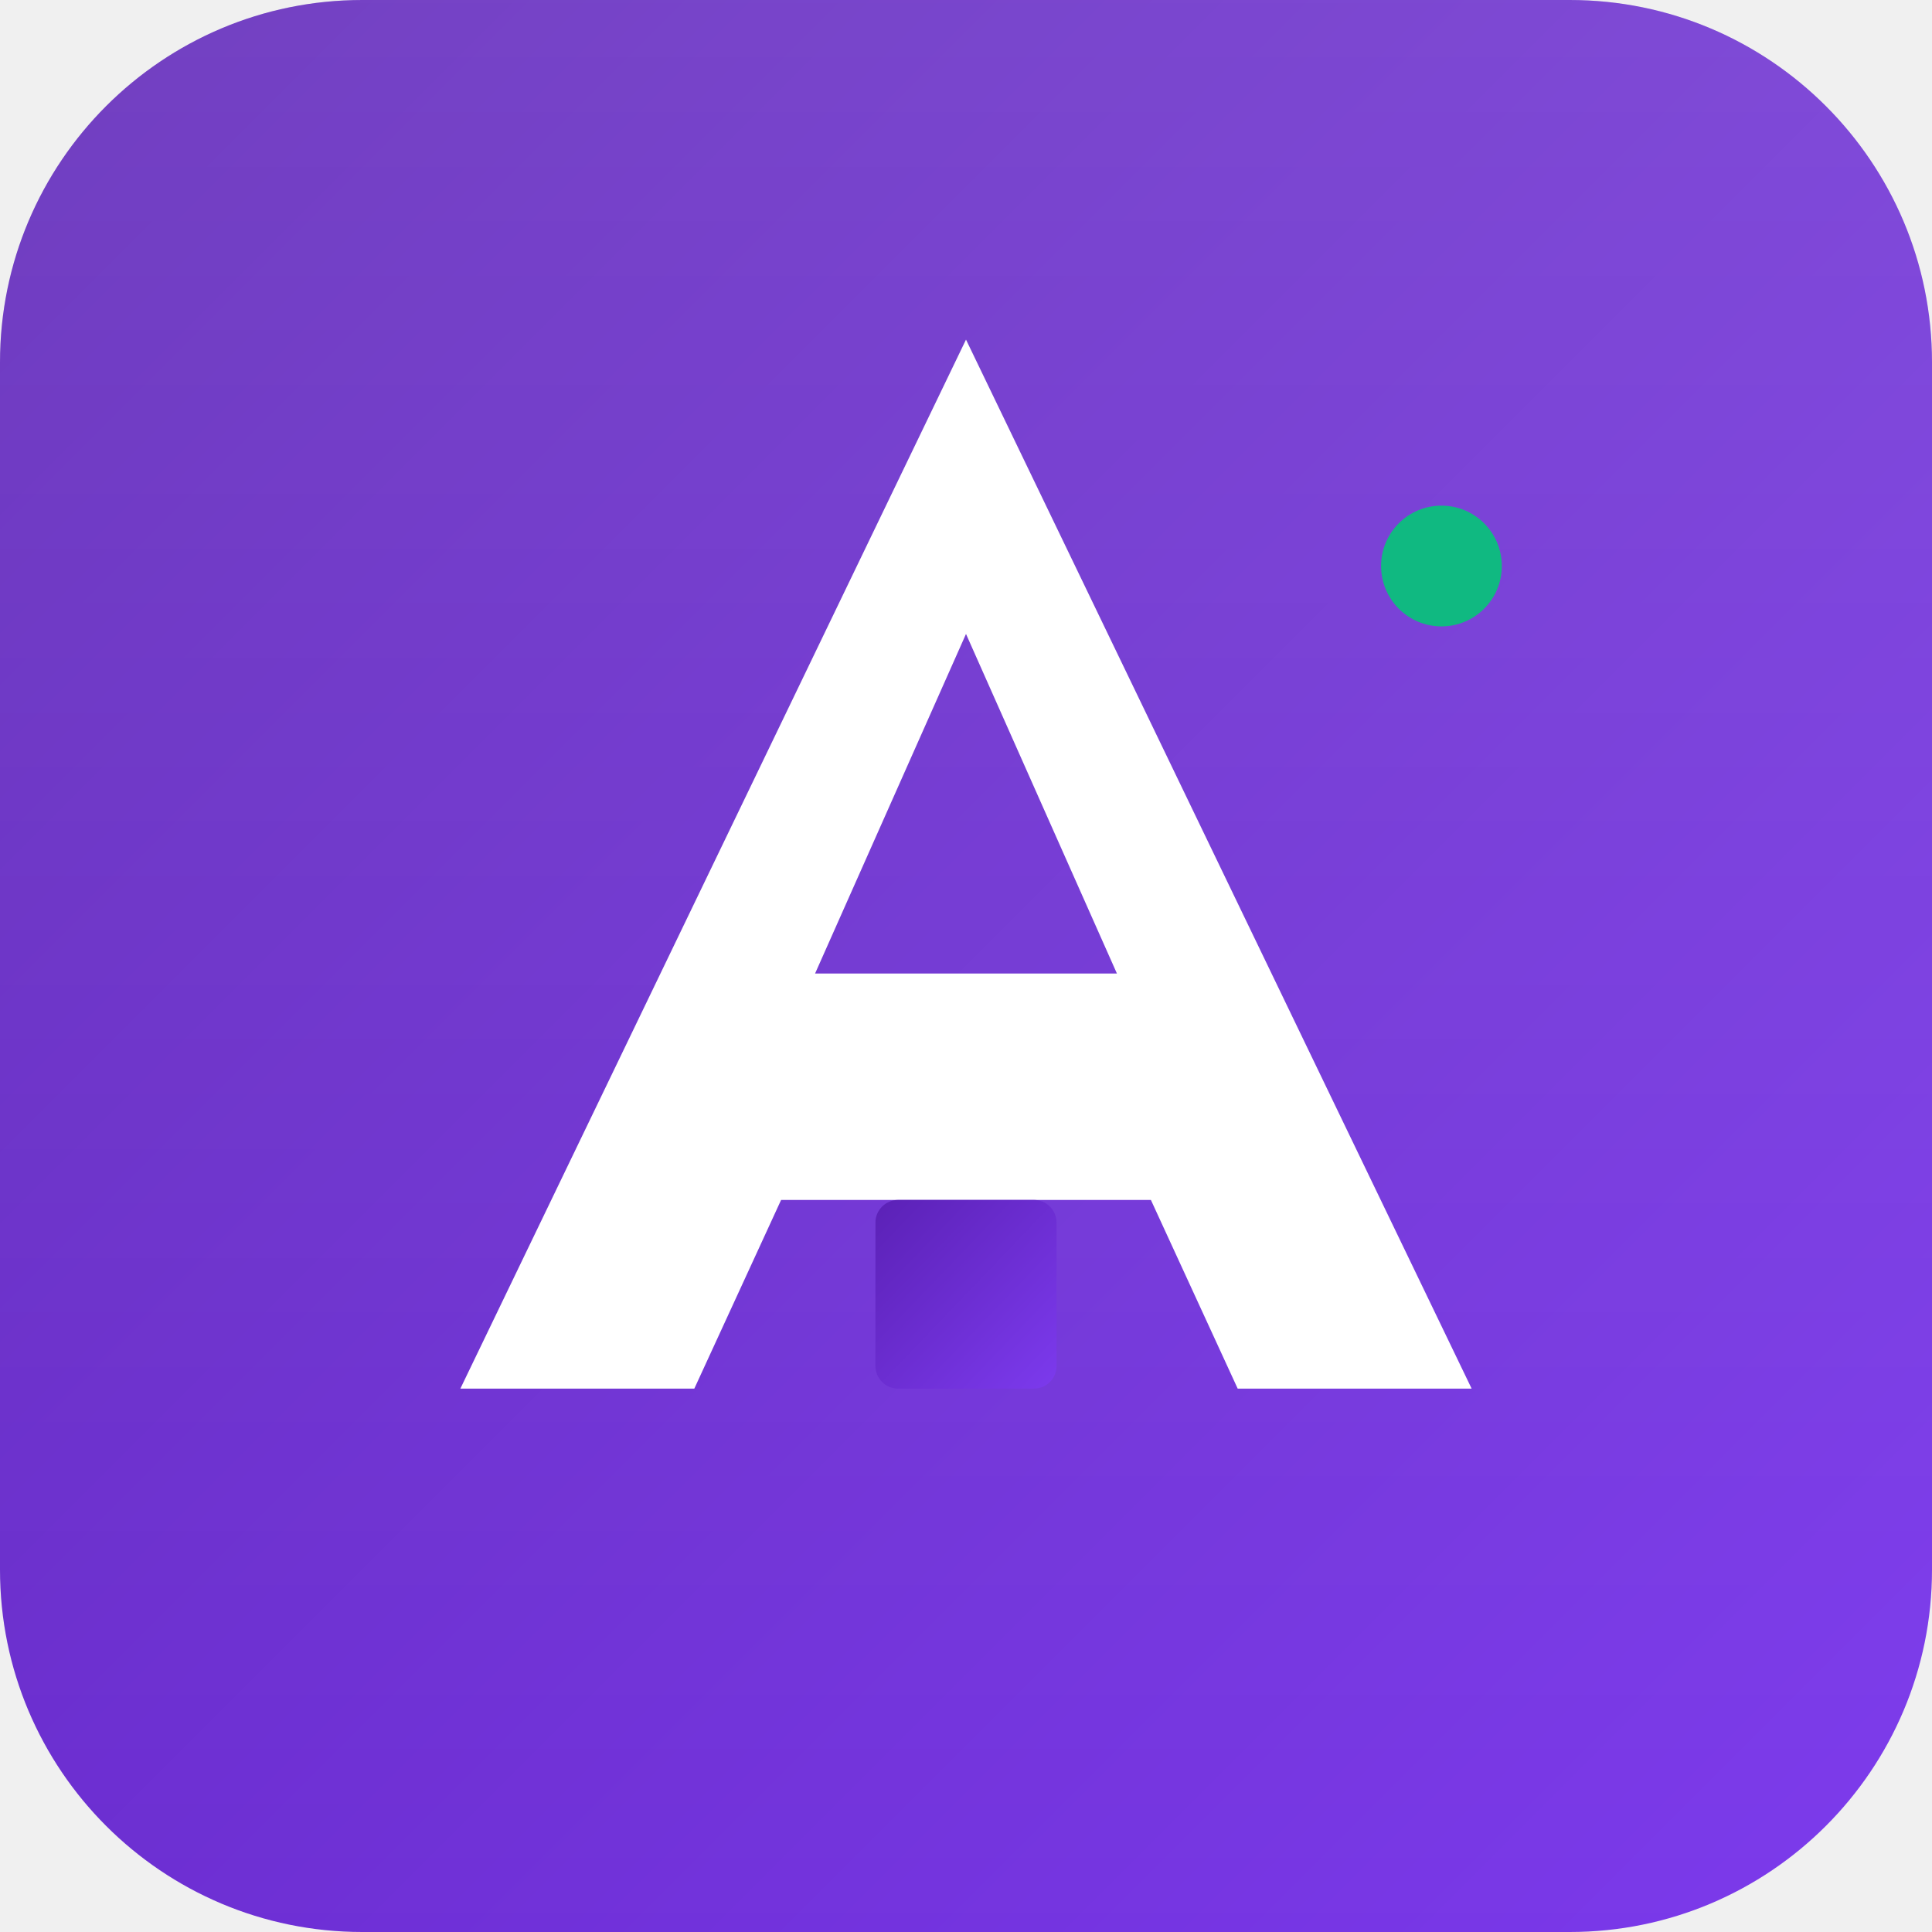
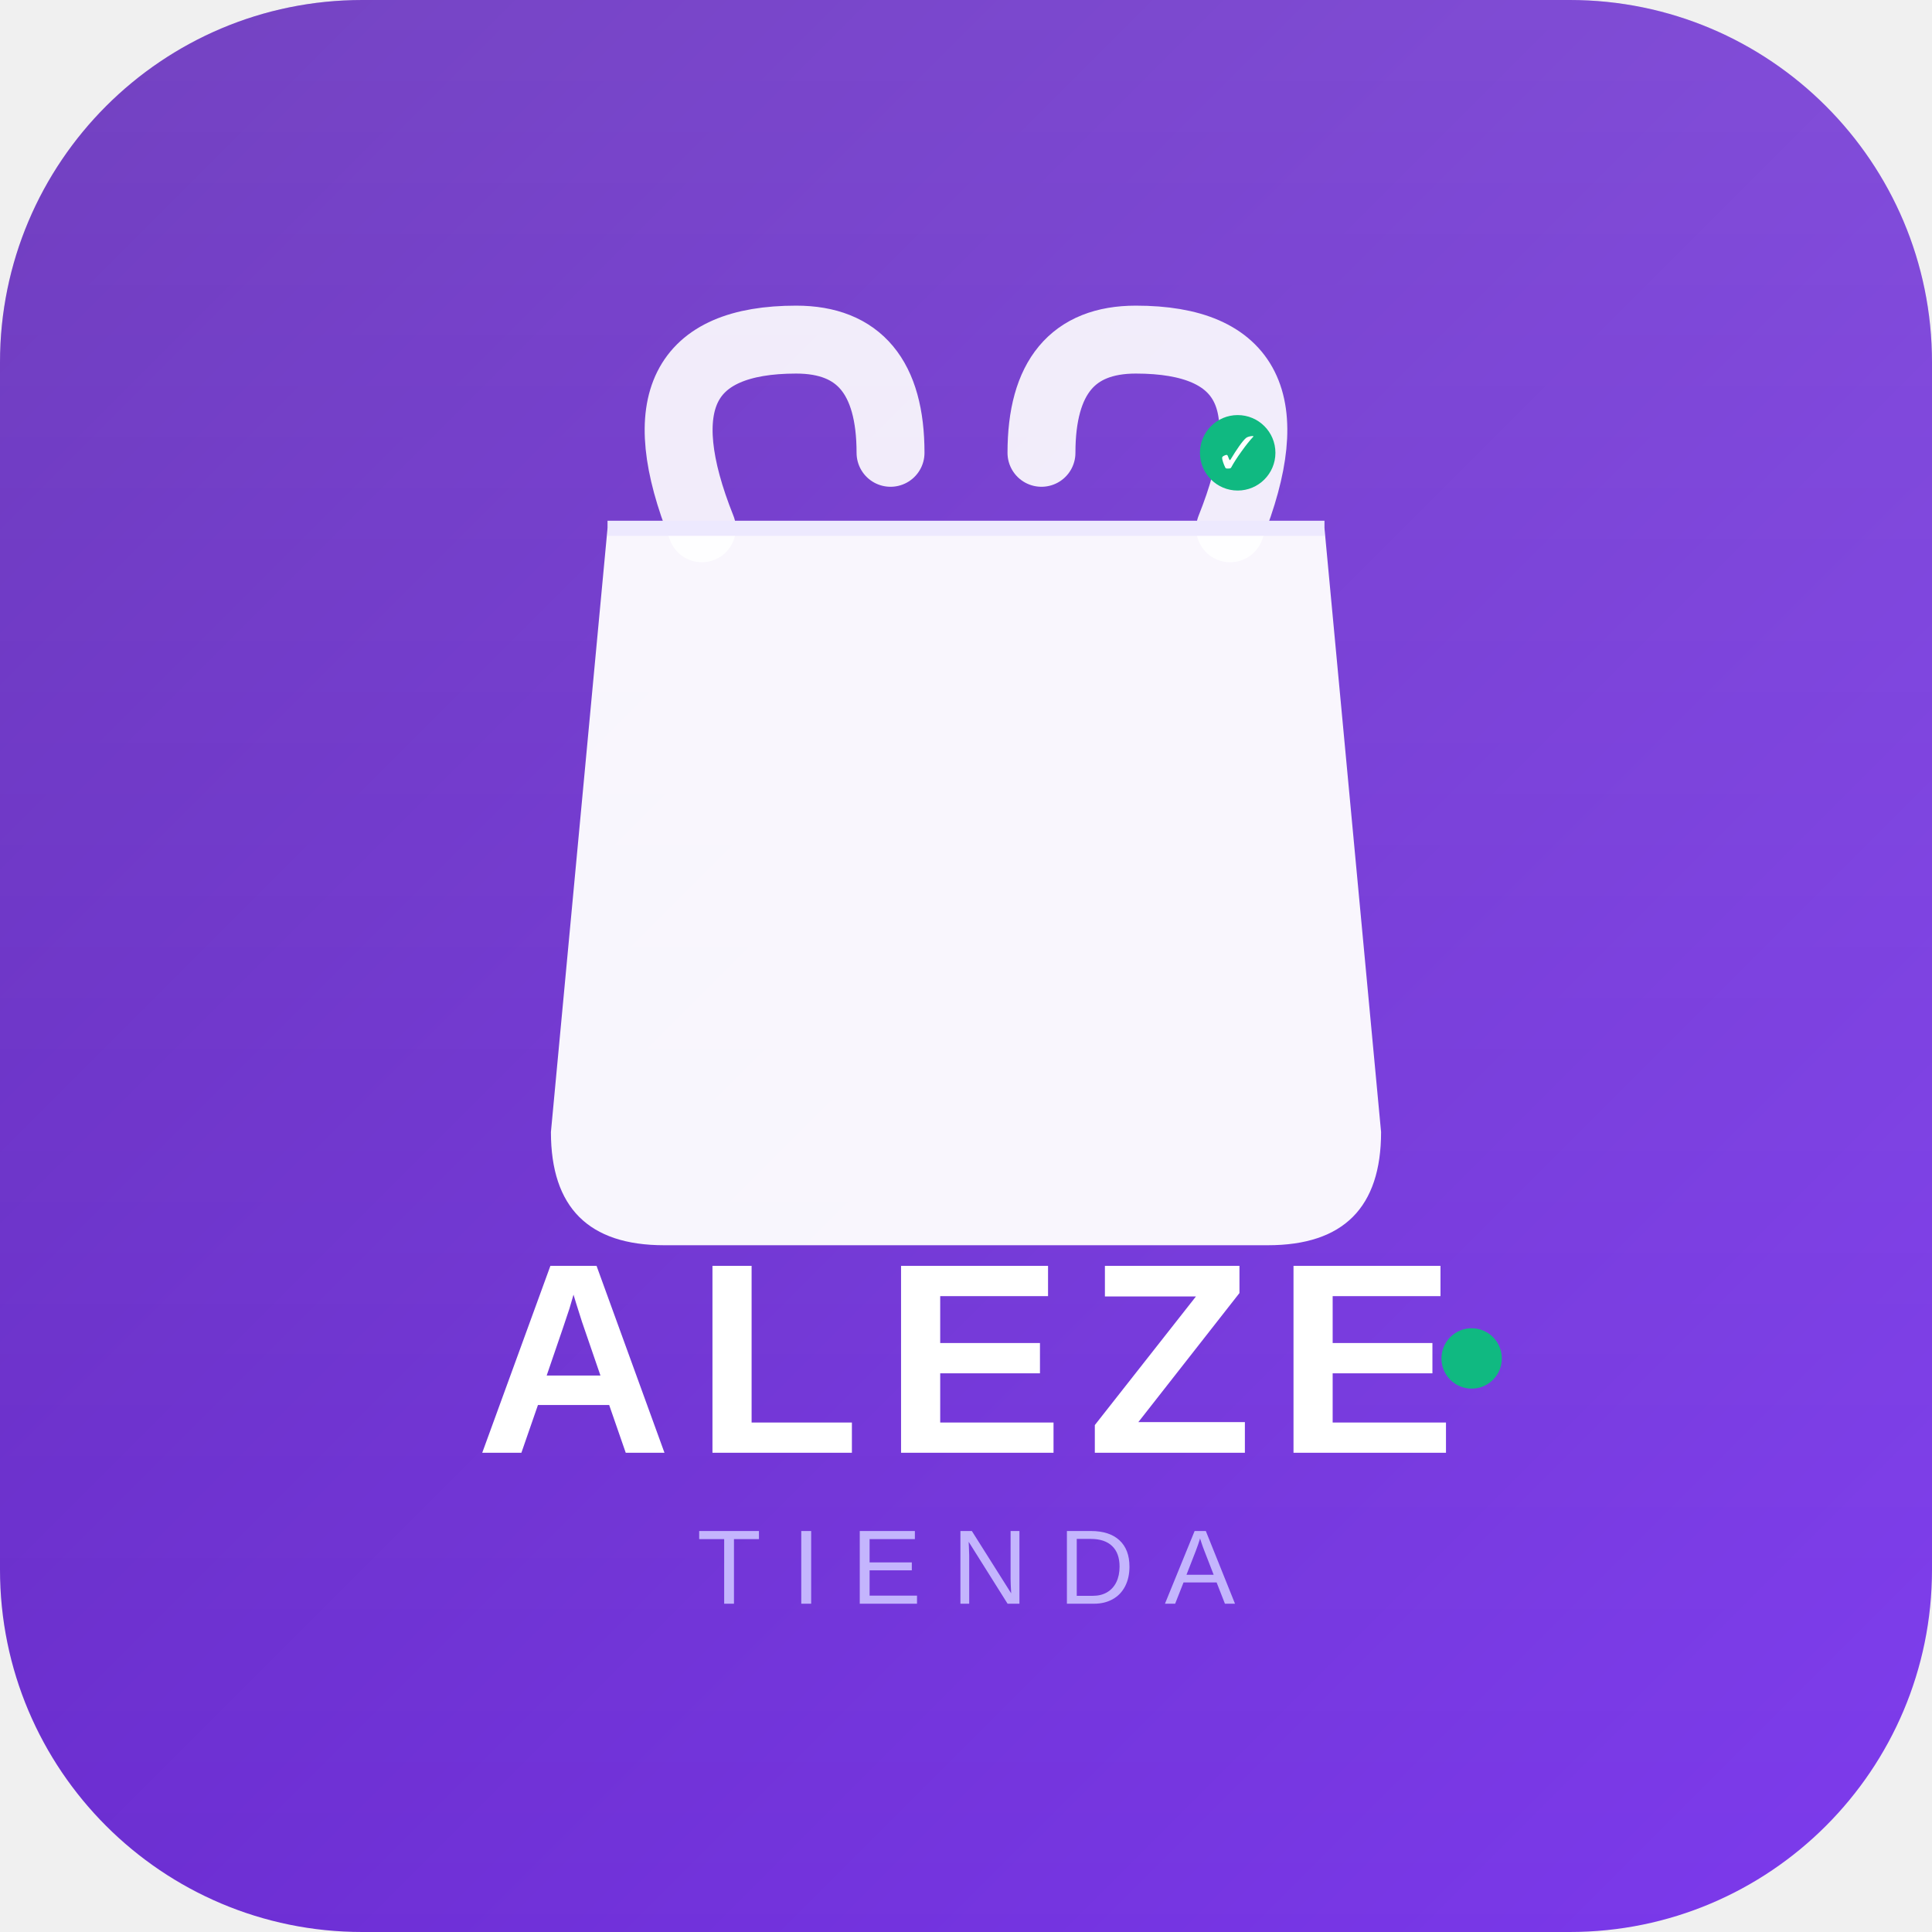
<svg xmlns="http://www.w3.org/2000/svg" viewBox="0 0 512 512">
  <defs>
    <linearGradient id="bg" x1="0%" y1="0%" x2="100%" y2="100%">
      <stop offset="0%" style="stop-color:#5B21B6" />
      <stop offset="100%" style="stop-color:#7C3AED" />
    </linearGradient>
    <linearGradient id="shine" x1="0%" y1="0%" x2="0%" y2="100%">
-       <stop offset="0%" style="stop-color:#ffffff;stop-opacity:0.14" />
+       <stop offset="0%" style="stop-color:#ffffff;stop-opacity:0.15" />
      <stop offset="100%" style="stop-color:#ffffff;stop-opacity:0" />
    </linearGradient>
  </defs>
  <rect width="512" height="512" rx="96" ry="96" fill="url(#bg)" />
  <rect width="512" height="512" rx="96" ry="96" fill="url(#shine)" />
-   <g>
-     <path d="M256,90              L390,368              L328,368              L305,318              L207,318              L184,368              L122,368              Z              M256,168              L216,258              L296,258              Z" fill="white" fill-rule="evenodd" />
-     <rect x="232" y="318" width="48" height="50" rx="6" fill="url(#bg)" />
+   <g transform="translate(256,220)">
+     <path d="M-70,-80 Q-90,-130 -45,-130 Q-20,-130 -20,-100" fill="none" stroke="white" stroke-width="18" stroke-linecap="round" opacity="0.9" />
+     <path d="M70,-80 Q90,-130 45,-130 Q20,-130 20,-100" fill="none" stroke="white" stroke-width="18" stroke-linecap="round" opacity="0.9" />
+     <path d="M-95,-80 L-110,80 Q-110,110 -80,110 L80,110 Q110,110 110,80 L95,-80 Z" fill="white" opacity="0.95" />
+     <path d="M-95,-80 L95,-80" fill="none" stroke="#EDE9FE" stroke-width="4" />
+     <g transform="translate(72,-100)">
+       <circle r="10" fill="#10B981" />
+       <text x="0" y="4" text-anchor="middle" font-size="12" fill="white" font-weight="bold">✓</text>
+     </g>
  </g>
-   <circle cx="382" cy="150" r="16" fill="#10B981" />
+   <text x="256" y="385" text-anchor="middle" font-family="'Arial Black', 'Arial', sans-serif" font-size="72" font-weight="900" fill="white" letter-spacing="6" opacity="1">ALEZE</text>
+   <text x="256" y="425" text-anchor="middle" font-family="'Arial', sans-serif" font-size="28" font-weight="400" fill="#C4B5FD" letter-spacing="8">TIENDA</text>
+   <circle cx="390" cy="360" r="8" fill="#10B981" />
</svg>
